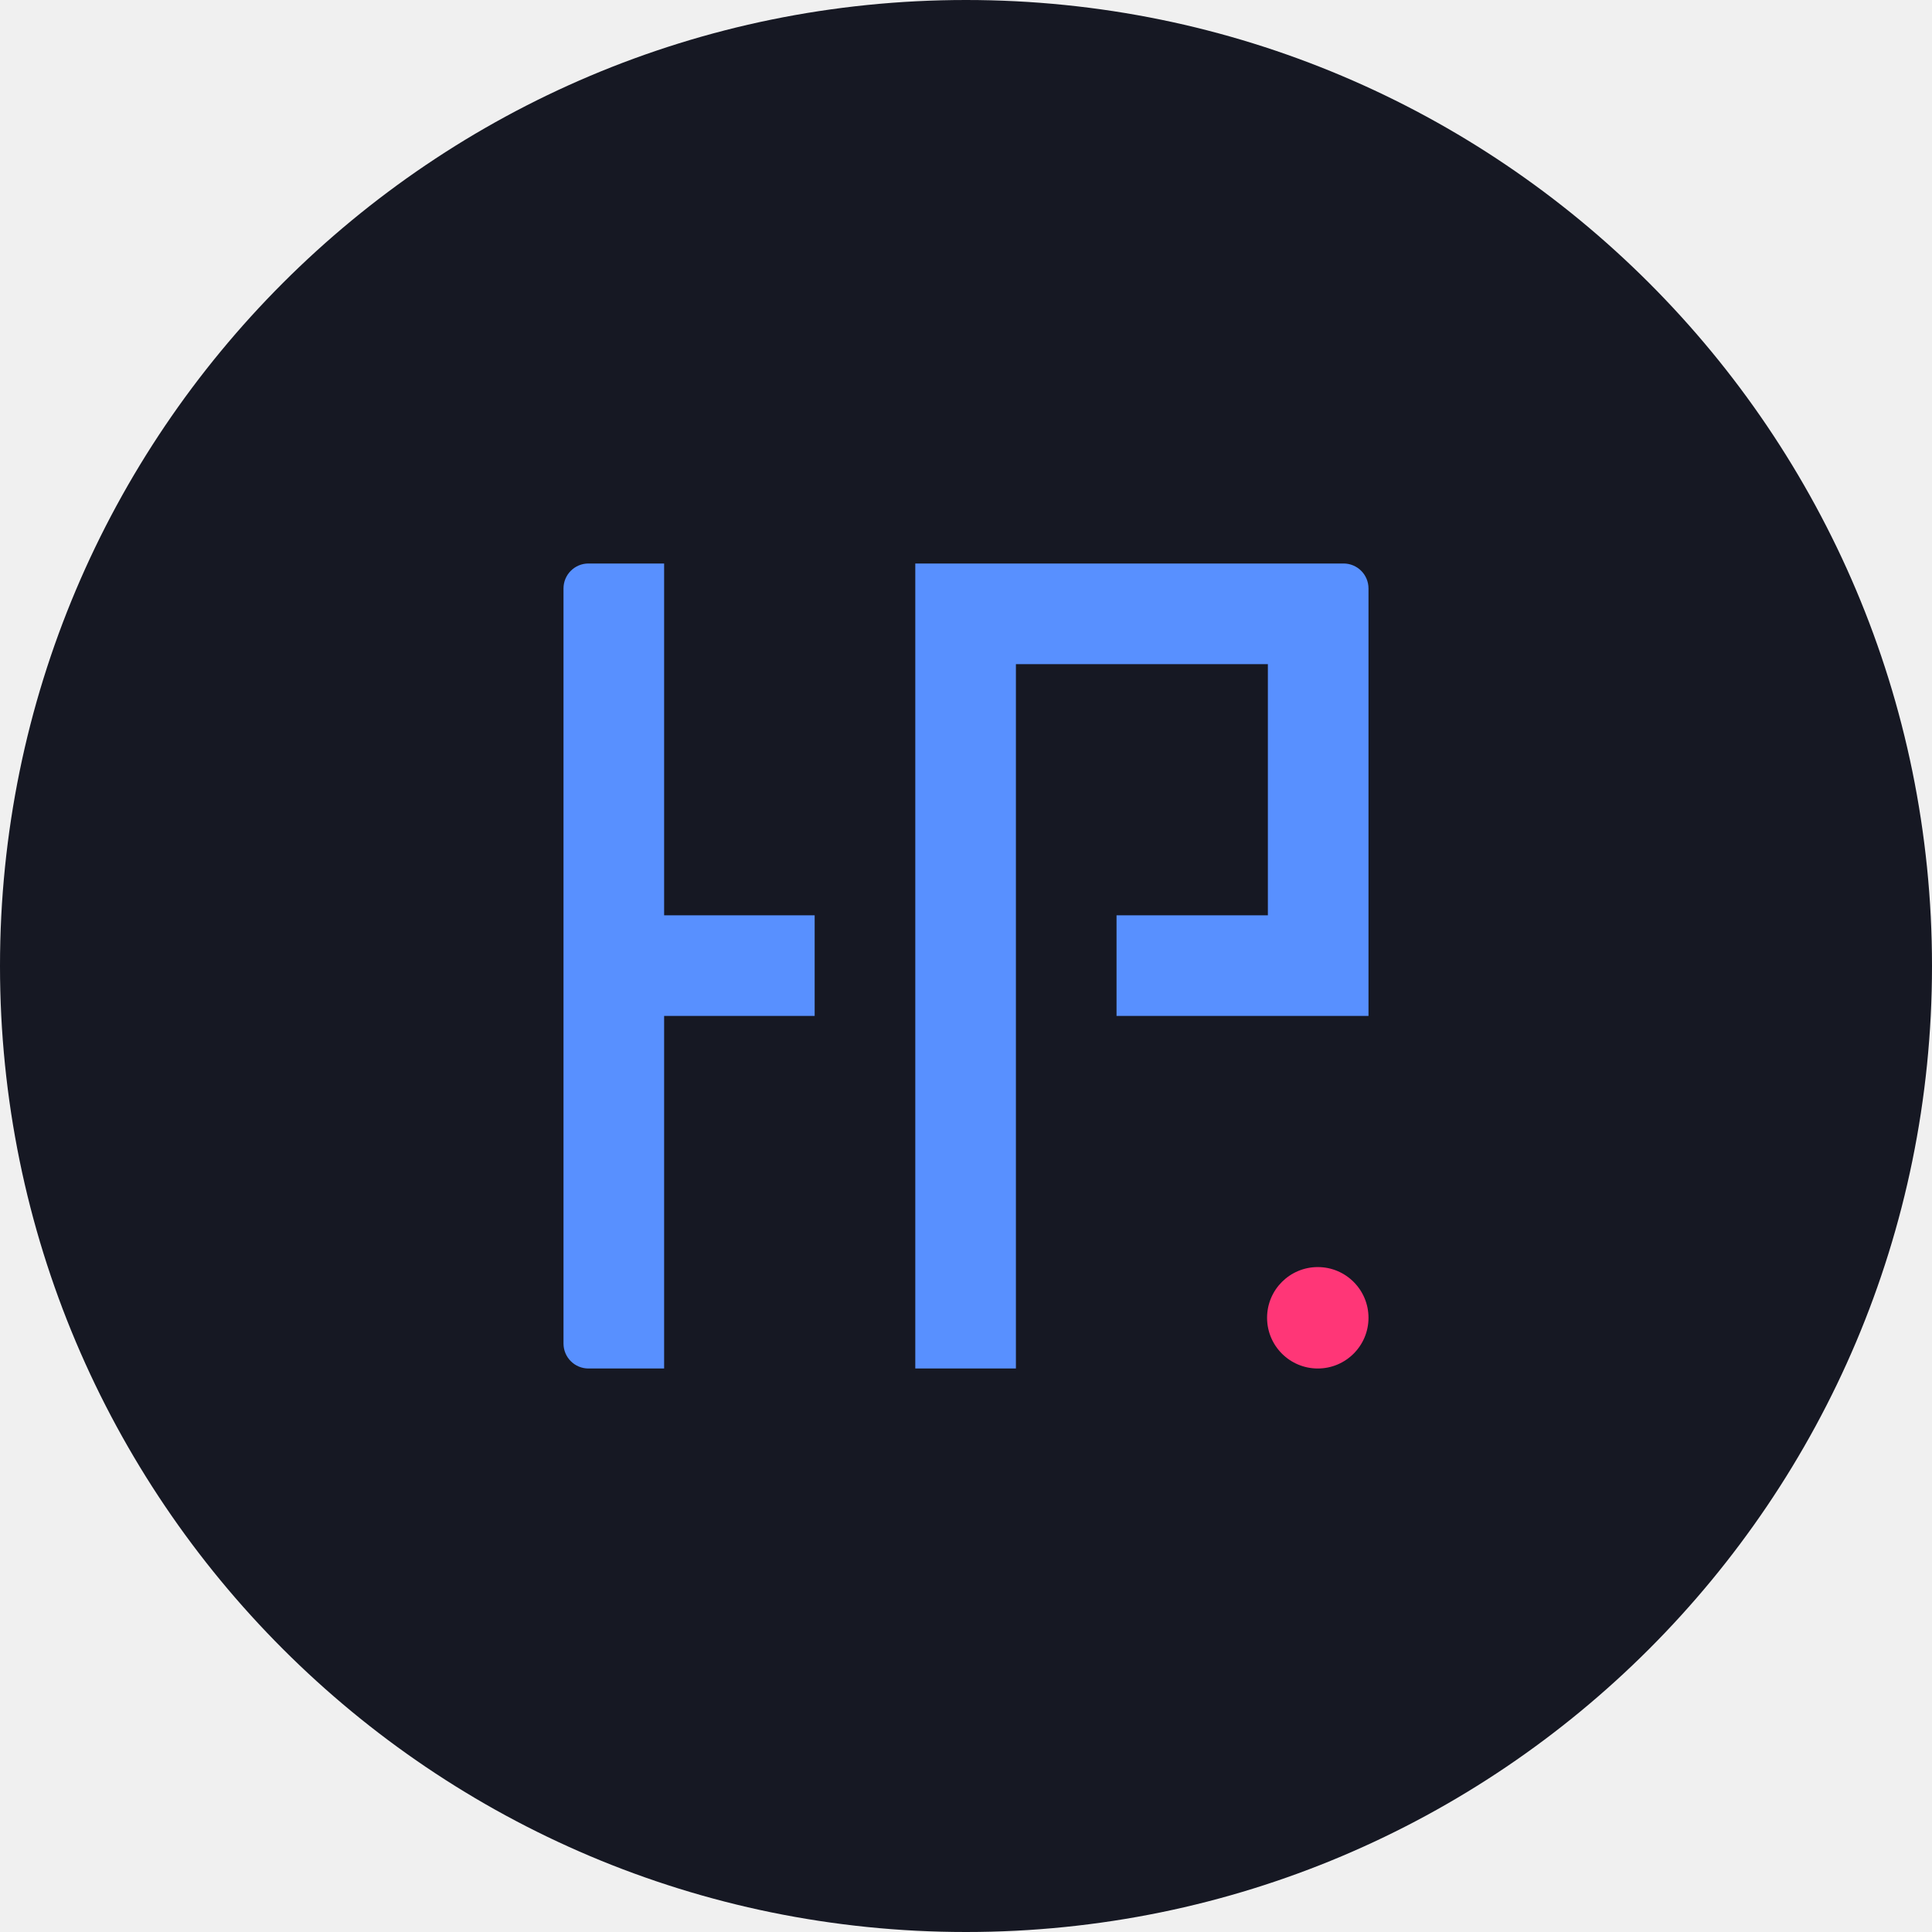
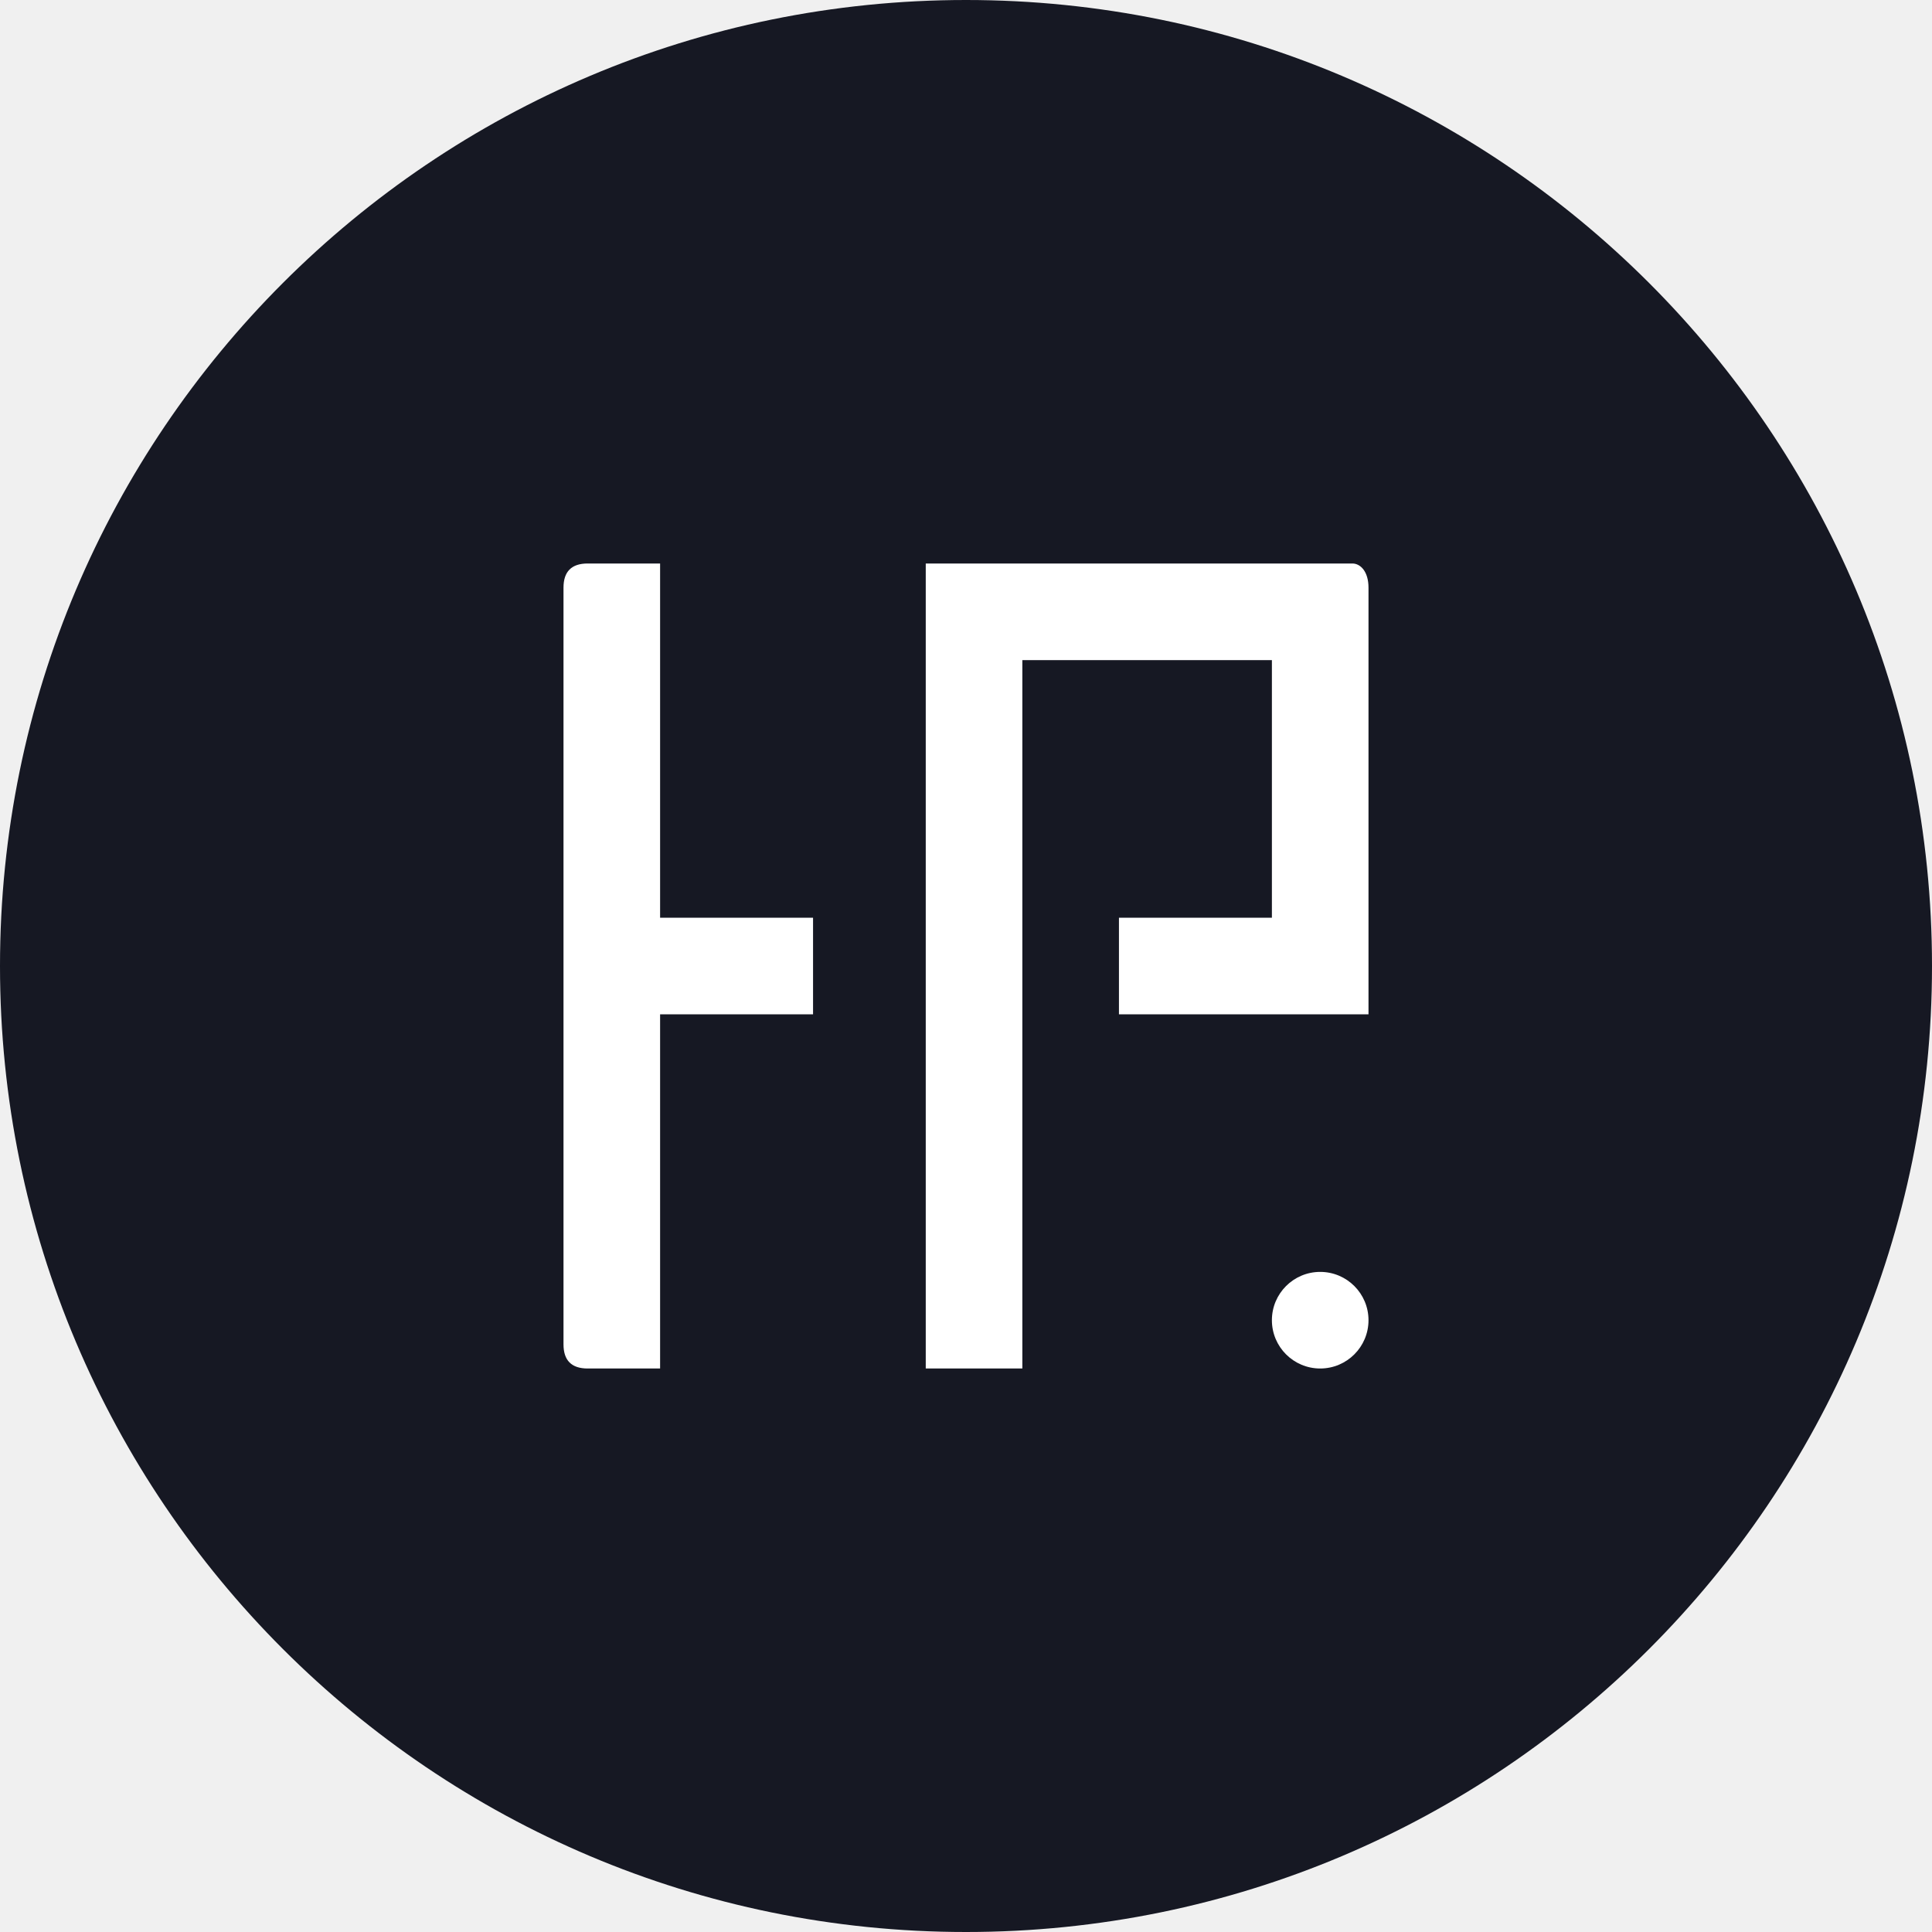
- <svg xmlns="http://www.w3.org/2000/svg" viewBox="0 0 24 24">
-   <defs>
-     <style>.cls-1{fill:#161823;}.cls-2{fill:#5890ff;}.cls-3{fill:#ff3677;}</style>
-   </defs>
-   <g id="Layer_2" data-name="Layer 2">
-     <g id="Layer_8" data-name="Layer 8">
-       <circle class="cls-1" cx="12" cy="12" r="12" />
-     </g>
-     <g id="Layer_7" data-name="Layer 7">
-       <path class="cls-2" d="M17,7.31v5.31H13.87V11.37h1.88V8.25H12.62V17H11.37V7h5.32A.31.31,0,0,1,17,7.31Z" />
-       <path class="cls-2" d="M10.12,11.37v1.25H8.25V17H7.31A.31.31,0,0,1,7,16.69V7.31A.31.31,0,0,1,7.31,7h.94v4.37Z" />
-       <circle class="cls-3" cx="16.37" cy="16.37" r="0.63" />
-     </g>
+ <svg xmlns="http://www.w3.org/2000/svg" version="1.1" id="Layer_1" x="0px" y="0px" viewBox="0 0 24 24" style="enable-background:new 0 0 24 24;" xml:space="preserve">
+   <style type="text/css">
+ 	.st0{fill:#161823;}
+ 	.st1{fill:#FFFFFF;}
+ </style>
+   <g id="Layer_8">
+     <circle class="st0" cx="12" cy="12" r="12" />
  </g>
+   <path class="st1" d="M17,7.3v5.3h-3.1v-1.2h1.9V8.2h-3.1V17h-1.2V7h5.3C16.9,7,17,7.1,17,7.3z" />
+   <path class="st1" d="M10.1,11.4v1.2H8.2V17H7.3C7.1,17,7,16.9,7,16.7V7.3C7,7.1,7.1,7,7.3,7h0.9v4.4H10.1z" />
+   <circle class="st1" cx="16.4" cy="16.4" r="0.6" />
</svg>
